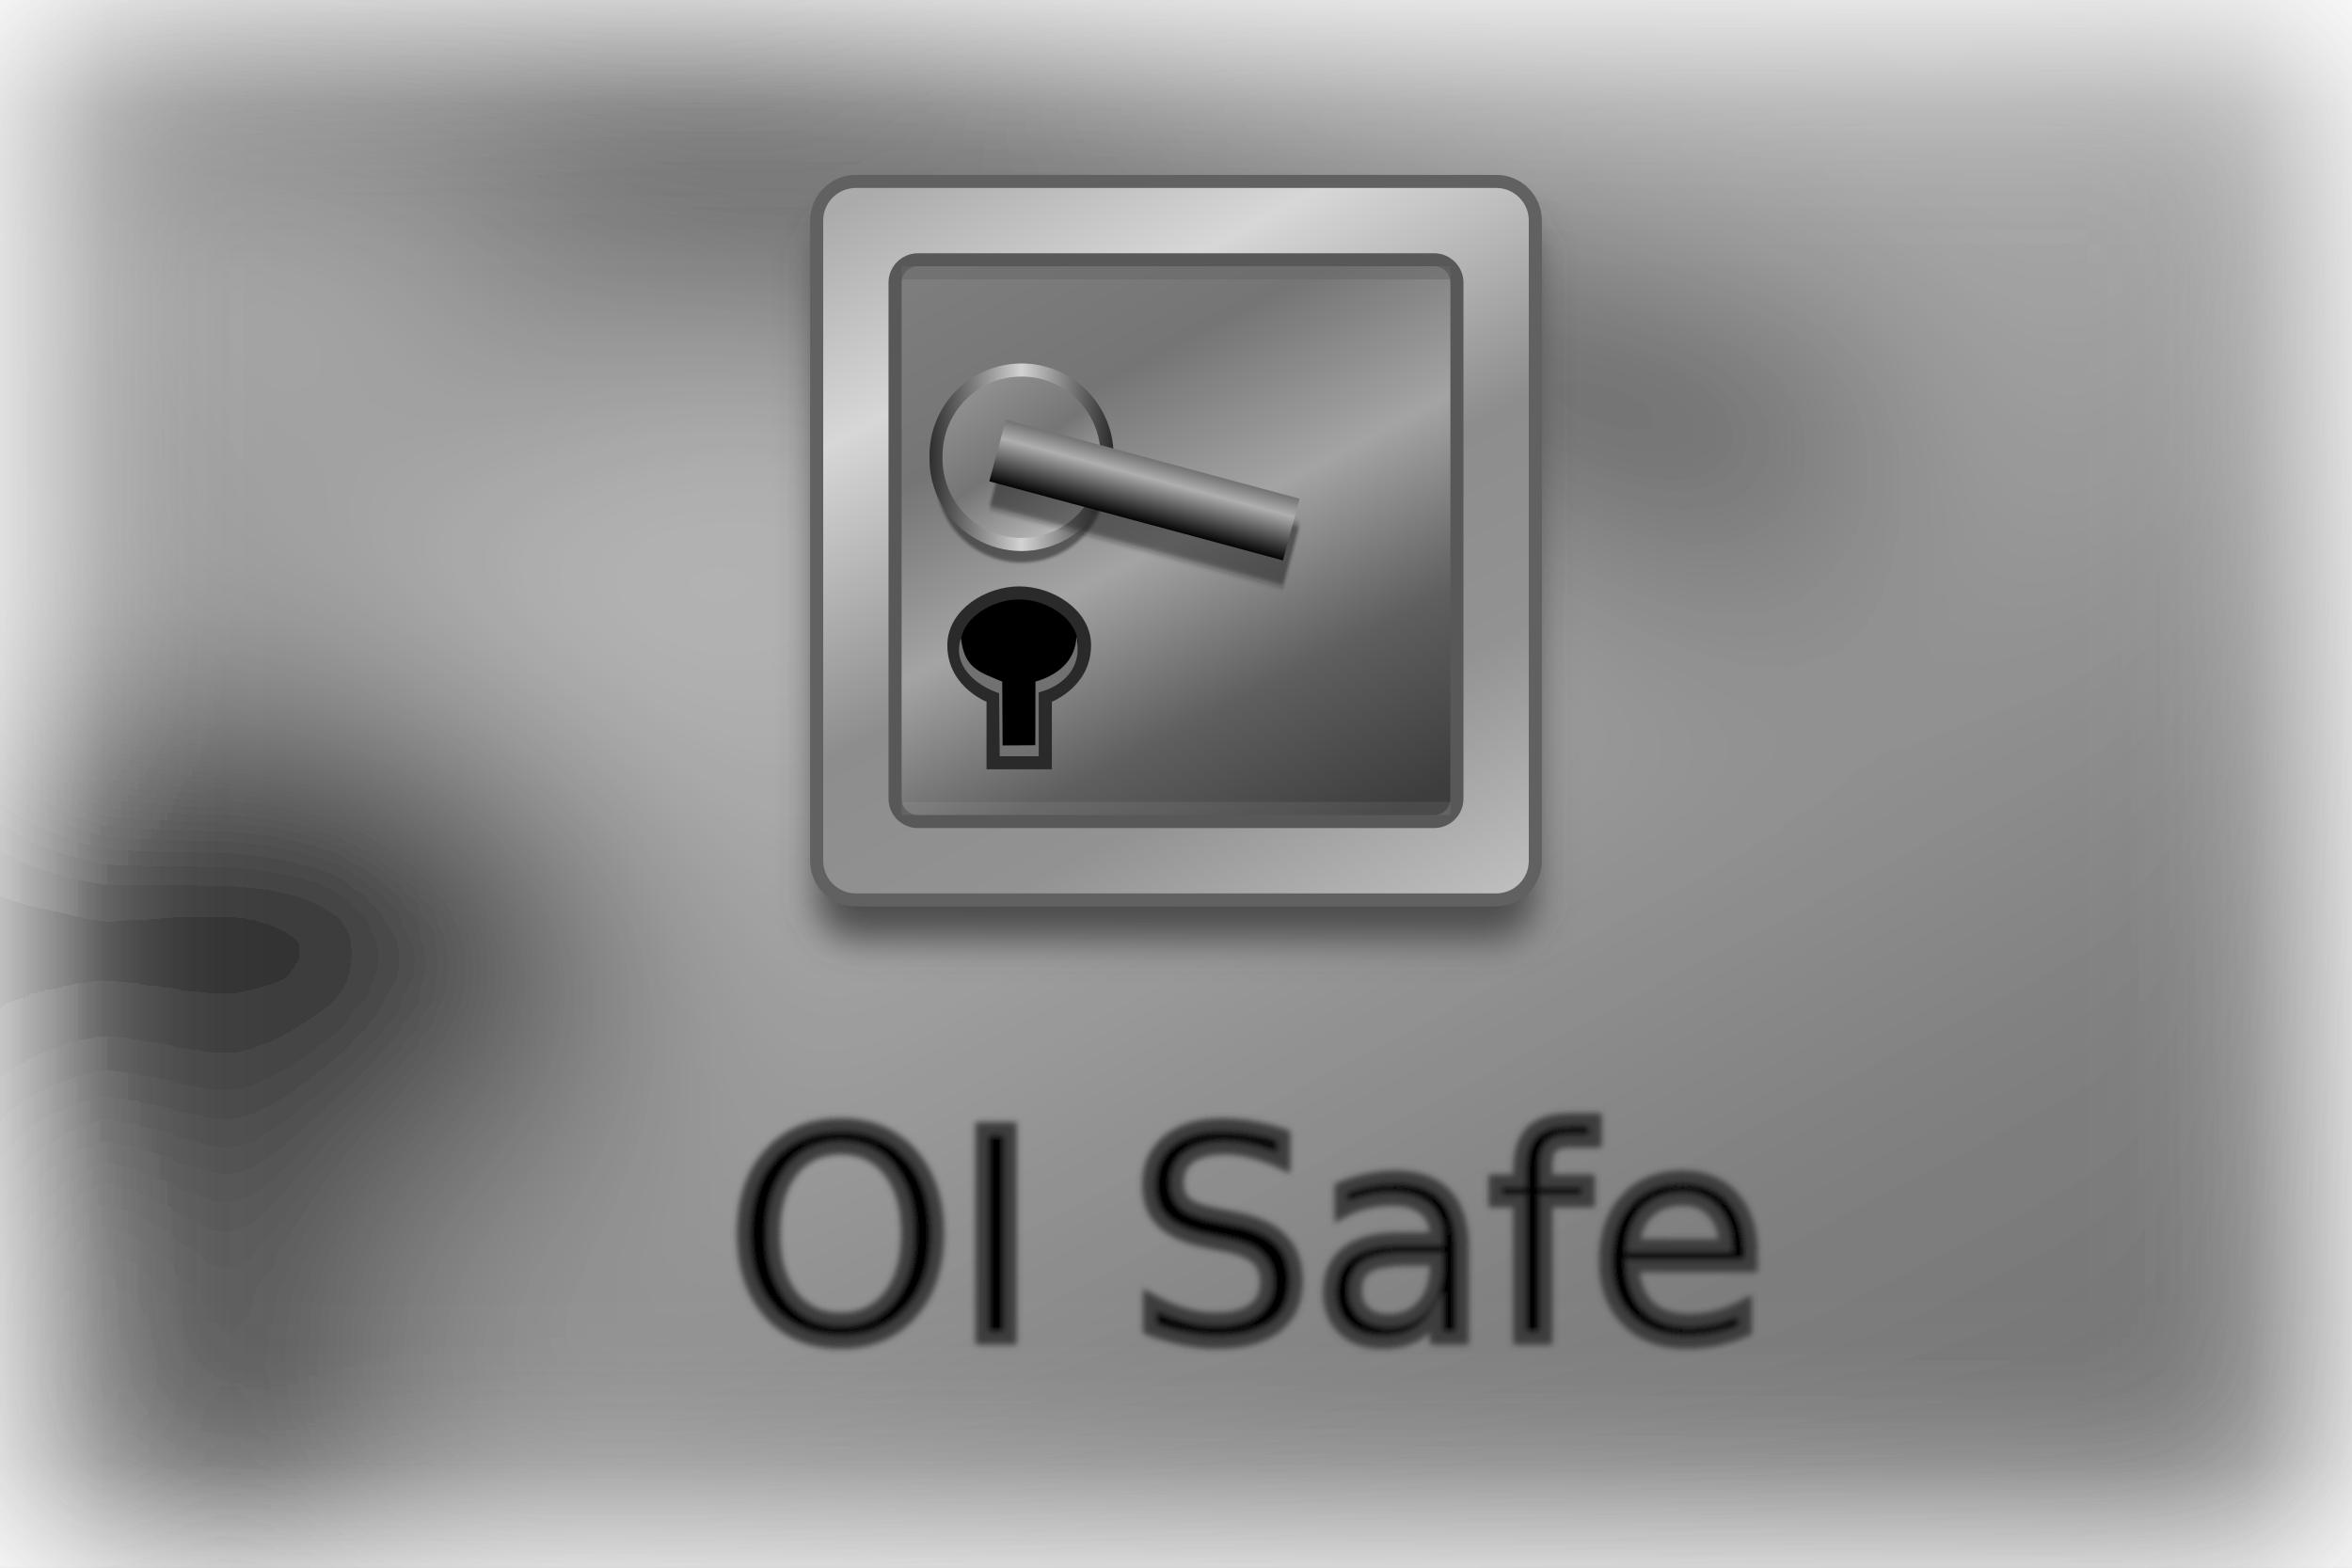
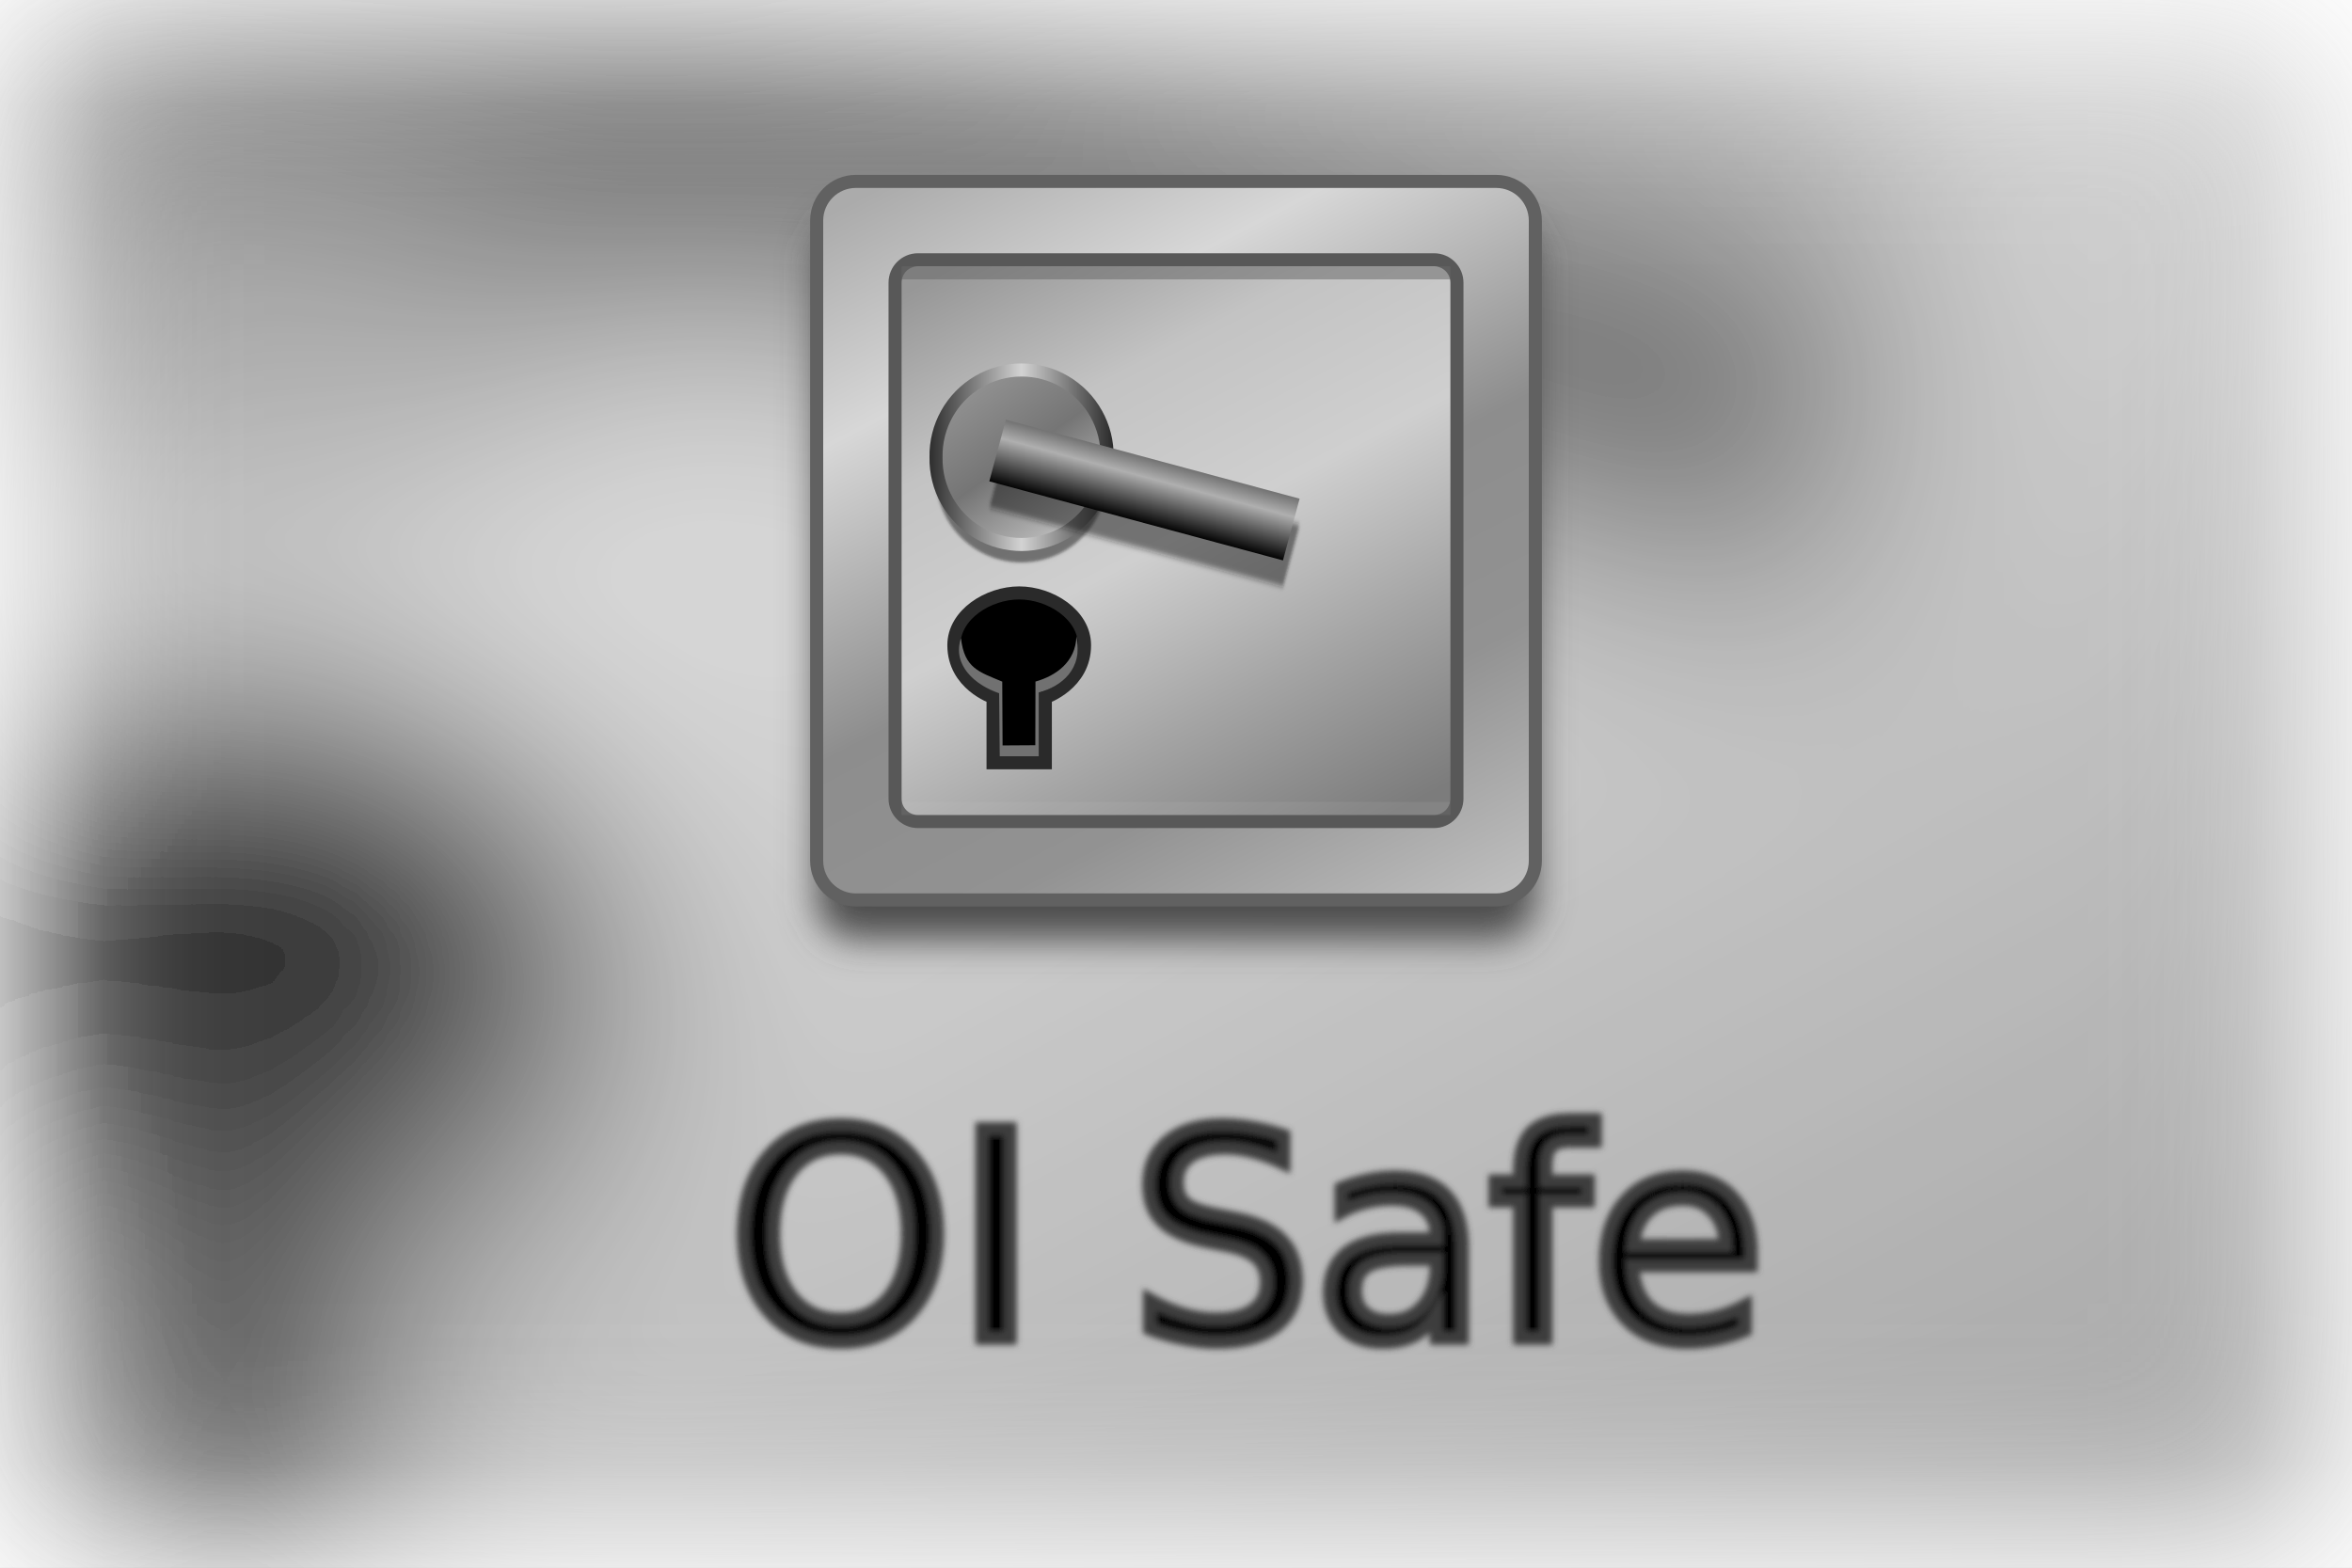
<svg xmlns="http://www.w3.org/2000/svg" xmlns:xlink="http://www.w3.org/1999/xlink" width="180" height="120" id="svg2" version="1.1">
  <defs id="defs4">
    <filter id="filter3763">
      <feGaussianBlur stdDeviation="0.222" id="feGaussianBlur3765" />
    </filter>
    <linearGradient gradientUnits="userSpaceOnUse" y2="28.455" x2="24.006" y1="28.455" x1="18.722" id="linearGradient4056" xlink:href="#linearGradient4050" />
    <filter id="filter4030">
      <feGaussianBlur id="feGaussianBlur4032" stdDeviation="0.049" />
    </filter>
    <filter id="filter4022">
      <feGaussianBlur id="feGaussianBlur4024" stdDeviation="0.173" />
    </filter>
    <filter id="filter4014">
      <feGaussianBlur id="feGaussianBlur4016" stdDeviation="1.375" />
    </filter>
    <linearGradient gradientUnits="userSpaceOnUse" y2="25.982" x2="19.562" y1="30.841" x1="22.999" id="linearGradient3978" xlink:href="#linearGradient3980" />
    <linearGradient gradientTransform="matrix(0.8154427,0,0,0.8154427,9.271619,-5.233158)" gradientUnits="userSpaceOnUse" y2="21.353" x2="36.727" y1="27.364" x1="36.727" id="linearGradient3962" xlink:href="#linearGradient3964" />
    <linearGradient gradientTransform="matrix(0.7818182,0,0,0.7818182,7.854546,6.109091)" y2="-2.805" x2="21.888" y1="56.811" x1="53.091" gradientUnits="userSpaceOnUse" id="linearGradient3942" xlink:href="#linearGradient3944" />
    <linearGradient gradientUnits="userSpaceOnUse" y2="-2.821" x2="20.605" y1="58.99" x1="52.779" id="linearGradient3938" xlink:href="#linearGradient3932" />
    <linearGradient id="linearGradient3932">
      <stop id="stop3934" offset="0" style="stop-color:#bdbdbd;stop-opacity:1;" />
      <stop style="stop-color:#929292;stop-opacity:1;" offset="0.248" id="stop4044" />
      <stop id="stop4046" offset="0.469" style="stop-color:#8d8d8d;stop-opacity:1;" />
      <stop style="stop-color:#d7d7d7;stop-opacity:1;" offset="0.775" id="stop4042" />
      <stop id="stop3936" offset="1" style="stop-color:#ababab;stop-opacity:1;" />
    </linearGradient>
    <linearGradient id="linearGradient3944">
-       <stop style="stop-color:#3d3d3d;stop-opacity:1;" offset="0" id="stop3946" />
-       <stop id="stop4040" offset="0.25" style="stop-color:#5f5f5f;stop-opacity:1;" />
-       <stop id="stop4036" offset="0.5" style="stop-color:#a4a4a4;stop-opacity:1;" />
-       <stop style="stop-color:#757575;stop-opacity:1;" offset="0.75" id="stop4038" />
-       <stop style="stop-color:#7d7d7d;stop-opacity:1;" offset="1" id="stop3948" />
+       <stop style="stop-color:#7c7c7c;stop-opacity:1;" offset="0" id="stop3946" />
+       <stop id="stop4040" offset="0.25" style="stop-color:#a4a4a4;stop-opacity:1;" />
+       <stop id="stop4036" offset="0.5" style="stop-color:#cfcfcf;stop-opacity:1;" />
+       <stop style="stop-color:#c3c3c3;stop-opacity:1;" offset="0.75" id="stop4038" />
+       <stop style="stop-color:#979797;stop-opacity:1;" offset="1" id="stop3948" />
    </linearGradient>
    <linearGradient id="linearGradient3964">
      <stop style="stop-color:#000000;stop-opacity:1;" offset="0" id="stop3966" />
      <stop id="stop3970" offset="0.712" style="stop-color:#afafaf;stop-opacity:1;" />
      <stop style="stop-color:#757575;stop-opacity:1;" offset="1" id="stop3968" />
    </linearGradient>
    <linearGradient id="linearGradient3980">
      <stop style="stop-color:#c7c7c7;stop-opacity:1;" offset="0" id="stop3982" />
      <stop id="stop4048" offset="0.5" style="stop-color:#757575;stop-opacity:1;" />
      <stop style="stop-color:#989898;stop-opacity:1;" offset="1" id="stop3984" />
    </linearGradient>
    <linearGradient id="linearGradient4050">
      <stop id="stop4052" offset="0" style="stop-color:#2e2e2e;stop-opacity:1;" />
      <stop style="stop-color:#d3d3d3;stop-opacity:1;" offset="0.5" id="stop4058" />
      <stop id="stop4054" offset="1" style="stop-color:#292929;stop-opacity:1;" />
    </linearGradient>
    <linearGradient xlink:href="#linearGradient3932" id="linearGradient3971" gradientUnits="userSpaceOnUse" x1="52.779" y1="58.99" x2="20.605" y2="-2.821" />
    <linearGradient xlink:href="#linearGradient3944" id="linearGradient3973" gradientUnits="userSpaceOnUse" gradientTransform="matrix(0.7818182,0,0,0.7818182,7.854546,6.109091)" x1="53.091" y1="56.811" x2="21.888" y2="-2.805" />
    <linearGradient xlink:href="#linearGradient3980" id="linearGradient3975" gradientUnits="userSpaceOnUse" x1="22.999" y1="30.841" x2="19.562" y2="25.982" />
    <linearGradient xlink:href="#linearGradient4050" id="linearGradient3977" gradientUnits="userSpaceOnUse" x1="18.722" y1="28.455" x2="24.006" y2="28.455" />
    <linearGradient xlink:href="#linearGradient3964" id="linearGradient3979" gradientUnits="userSpaceOnUse" gradientTransform="matrix(0.8154427,0,0,0.8154427,9.271619,-5.233158)" x1="36.727" y1="27.364" x2="36.727" y2="21.353" />
    <filter id="filter3981">
      <feGaussianBlur stdDeviation="1.413" id="feGaussianBlur3983" />
    </filter>
  </defs>
  <g id="layer1" transform="translate(0,-932.3622)" style="display:none">
    <rect style="fill:#a1a1a1;fill-opacity:1;fill-rule:evenodd;stroke:none" id="rect2985" width="245.76" height="120" x="-32.88" y="932.362" />
    <rect y="932.362" x="0" height="120" width="180" id="rect3758" style="fill:#d0d0d0;fill-opacity:1;fill-rule:evenodd;stroke:none" />
    <rect y="944.362" x="-20.88" height="96" width="221.76" id="rect3756" style="fill:none;stroke:#e70000;stroke-opacity:1" />
  </g>
  <g id="layer3" style="display:inline">
    <rect transform="translate(0,-932.3622)" y="932.362" x="-32.88" height="120" width="245.76" id="rect2987" style="fill:#ffffff;fill-opacity:1;fill-rule:evenodd;stroke:none;display:inline" />
  </g>
  <g id="layer2" style="display:inline">
    <g transform="matrix(6,0,0,6,-126,-189.1143)" id="g3923" style="opacity:0.8;filter:url(#filter3981)">
      <g id="g3925" style="display:none">
        <rect transform="translate(0,8)" style="fill:none;stroke:#000000;stroke-width:0.167;stroke-opacity:1;display:inline" id="rect3927" width="59" height="59" x="6.5" y="-1.5" />
        <rect transform="translate(0,8)" style="fill:none;stroke:#ff0c0c;stroke-width:0.167;stroke-opacity:1;display:inline" id="rect3929" width="55" height="55" x="8.5" y="0.5" />
      </g>
      <g id="g3931" transform="translate(0,8)" style="display:inline">
        <rect ry="0.5" y="3.5" x="8.5" height="55" width="55" id="rect3933" style="fill:#4e4e4e;fill-opacity:1;stroke:none;display:inline;filter:url(#filter4014)" rx="0.5" />
        <rect rx="0.5" style="fill:url(#linearGradient3971);fill-opacity:1;stroke:#616161;stroke-width:0.167;stroke-opacity:1;display:inline" id="rect3935" width="55" height="55" x="8.5" y="0.5" ry="0.5" />
        <rect rx="0.292" y="6.5" x="14.5" height="43" width="43" id="rect3937" style="fill:url(#linearGradient3973);fill-opacity:1;stroke:#585858;stroke-width:0.167;stroke-opacity:1;display:inline" ry="0.292" />
        <path style="fill:#000000;fill-opacity:1;stroke:#2a2a2a;stroke-width:0.167px;stroke-linecap:butt;stroke-linejoin:miter;stroke-opacity:1" d="m 22,45 4,0 0,-5 c 0,0 3,-1 3,-4 0,-2.357 -2.643,-4 -5,-4 -2.357,0 -5,1.643 -5,4 0,3 3,4 3,4 z" id="path3939" />
        <path transform="matrix(2.666667,0,0,2.666667,-32.78788,-52.89015)" d="m 23.818,28.455 a 2.455,2.455 0 1 1 -4.909,0 2.455,2.455 0 1 1 4.909,0 z" id="path3941" style="fill:#151515;fill-opacity:0.498;stroke:none;filter:url(#filter4030)" />
        <path style="fill:url(#linearGradient3975);fill-opacity:1;stroke:url(#linearGradient3977);stroke-width:0.062;stroke-miterlimit:4;stroke-opacity:1;stroke-dasharray:none" id="path3943" d="m 23.818,28.455 a 2.455,2.455 0 1 1 -4.909,0 2.455,2.455 0 1 1 4.909,0 z" transform="matrix(2.666667,0,0,2.666667,-32.78788,-54.26515)" />
        <rect transform="matrix(0.9656098,0.2599957,-0.2599957,0.9656098,0,-0.75)" ry="0" y="14.769" x="27.778" height="4.893" width="23.277" id="rect3945" style="fill:#151515;fill-opacity:0.498;stroke:none;filter:url(#filter4022)" />
        <rect style="fill:url(#linearGradient3979);fill-opacity:1;stroke:none" id="rect3947" width="23.277" height="4.893" x="27.063" y="12.114" ry="0" transform="matrix(0.9656098,0.2599957,-0.2599957,0.9656098,0,0)" />
        <rect style="fill:#676767;fill-opacity:0.523;fill-rule:evenodd;stroke:none" id="rect3949" width="42" height="1" x="15" y="15" transform="translate(0,-8)" />
        <rect y="48" x="15" height="1" width="42" id="rect3951" style="fill:#d3d3d3;fill-opacity:0.091;fill-rule:evenodd;stroke:none" />
        <path style="fill:#717171;fill-opacity:1;stroke:none" d="m 22.5,52.5 3,0 0,-4.875 c 1.706,-0.464 3.42,-1.774 2.879,-4.297 -0.059,1.951 -1.556,3.013 -3.134,3.459 l -0.013,4.87 -2.504,0.016 -0.025,-4.883 c -1.779,-0.75 -2.898,-1.015 -3.158,-3.324 -0.692,2.033 1.051,3.587 2.918,4.213 z" id="path3953" transform="translate(0,-8)" />
      </g>
    </g>
  </g>
-   <g id="layer4">
+   <g id="layer4" style="display:inline">
    <text xml:space="preserve" style="font-size:22px;font-style:normal;font-weight:normal;line-height:125%;letter-spacing:0px;word-spacing:0px;fill:#000000;fill-opacity:1;stroke:#3c3c3c;stroke-opacity:1;filter:url(#filter3763);font-family:Bitstream Vera Sans" x="55.668" y="102.429" id="text2991">
      <tspan id="tspan2993" x="55.668" y="102.429">OI Safe</tspan>
    </text>
    <g id="g3138" transform="translate(54,5.385715)">
      <g style="display:none" id="layer2-7">
        <rect y="-1.5" x="6.5" height="59" width="59" id="rect2993" style="fill:none;stroke:#000000;stroke-width:1;stroke-opacity:1;display:inline" transform="translate(0,8)" />
        <rect y="0.5" x="8.5" height="55" width="55" id="rect2993-1" style="fill:none;stroke:#ff0c0c;stroke-width:1;stroke-opacity:1;display:inline" transform="translate(0,8)" />
      </g>
      <g style="display:inline" transform="translate(0,8)" id="layer1-4">
        <rect rx="3" style="fill:#4e4e4e;fill-opacity:1;stroke:none;display:inline;filter:url(#filter4014)" id="rect3992" width="55" height="55" x="8.5" y="3.5" ry="3" />
        <rect ry="3" y="0.5" x="8.5" height="55" width="55" id="rect2993-1-7" style="fill:url(#linearGradient3938);fill-opacity:1;stroke:#616161;stroke-width:1;stroke-opacity:1;display:inline" rx="3" />
        <rect ry="1.75" style="fill:url(#linearGradient3942);fill-opacity:1;stroke:#585858;stroke-width:1;stroke-opacity:1;display:inline" id="rect3940" width="43" height="43" x="14.5" y="6.5" rx="1.75" />
        <path id="path3950" d="m 22,45 4,0 0,-5 c 0,0 3,-1 3,-4 0,-2.357 -2.643,-4 -5,-4 -2.357,0 -5,1.643 -5,4 0,3 3,4 3,4 z" style="fill:#000000;fill-opacity:1;stroke:#2a2a2a;stroke-width:1px;stroke-linecap:butt;stroke-linejoin:miter;stroke-opacity:1" />
        <path style="fill:#151515;fill-opacity:0.498;stroke:none;filter:url(#filter4030)" id="path4026" d="m 23.818,28.455 a 2.455,2.455 0 1 1 -4.909,0 2.455,2.455 0 1 1 4.909,0 z" transform="matrix(2.666667,0,0,2.666667,-32.78788,-52.89015)" />
        <path transform="matrix(2.666667,0,0,2.666667,-32.78788,-54.26515)" d="m 23.818,28.455 a 2.455,2.455 0 1 1 -4.909,0 2.455,2.455 0 1 1 4.909,0 z" id="path3952" style="fill:url(#linearGradient3978);fill-opacity:1;stroke:url(#linearGradient4056);stroke-width:0.375;stroke-miterlimit:4;stroke-opacity:1;stroke-dasharray:none" />
        <rect style="fill:#151515;fill-opacity:0.498;stroke:none;filter:url(#filter4022)" id="rect4018" width="23.277" height="4.893" x="27.778" y="14.769" ry="0" transform="matrix(0.9656098,0.2599957,-0.2599957,0.9656098,0,-0.75)" />
        <rect transform="matrix(0.9656098,0.2599957,-0.2599957,0.9656098,0,0)" ry="0" y="12.114" x="27.063" height="4.893" width="23.277" id="rect3954" style="fill:url(#linearGradient3962);fill-opacity:1;stroke:none" />
        <rect transform="translate(0,-8)" y="15" x="15" height="1" width="42" id="rect3988" style="fill:#676767;fill-opacity:0.523;fill-rule:evenodd;stroke:none" />
        <rect style="fill:#d3d3d3;fill-opacity:0.091;fill-rule:evenodd;stroke:none" id="rect3990" width="42" height="1" x="15" y="48" />
        <path transform="translate(0,-8)" id="path4034" d="m 22.5,52.5 3,0 0,-4.875 c 1.706,-0.464 3.42,-1.774 2.879,-4.297 -0.059,1.951 -1.556,3.013 -3.134,3.459 l -0.013,4.87 -2.504,0.016 -0.025,-4.883 c -1.779,-0.75 -2.898,-1.015 -3.158,-3.324 -0.692,2.033 1.051,3.587 2.918,4.213 z" style="fill:#717171;fill-opacity:1;stroke:none" />
      </g>
    </g>
  </g>
</svg>
